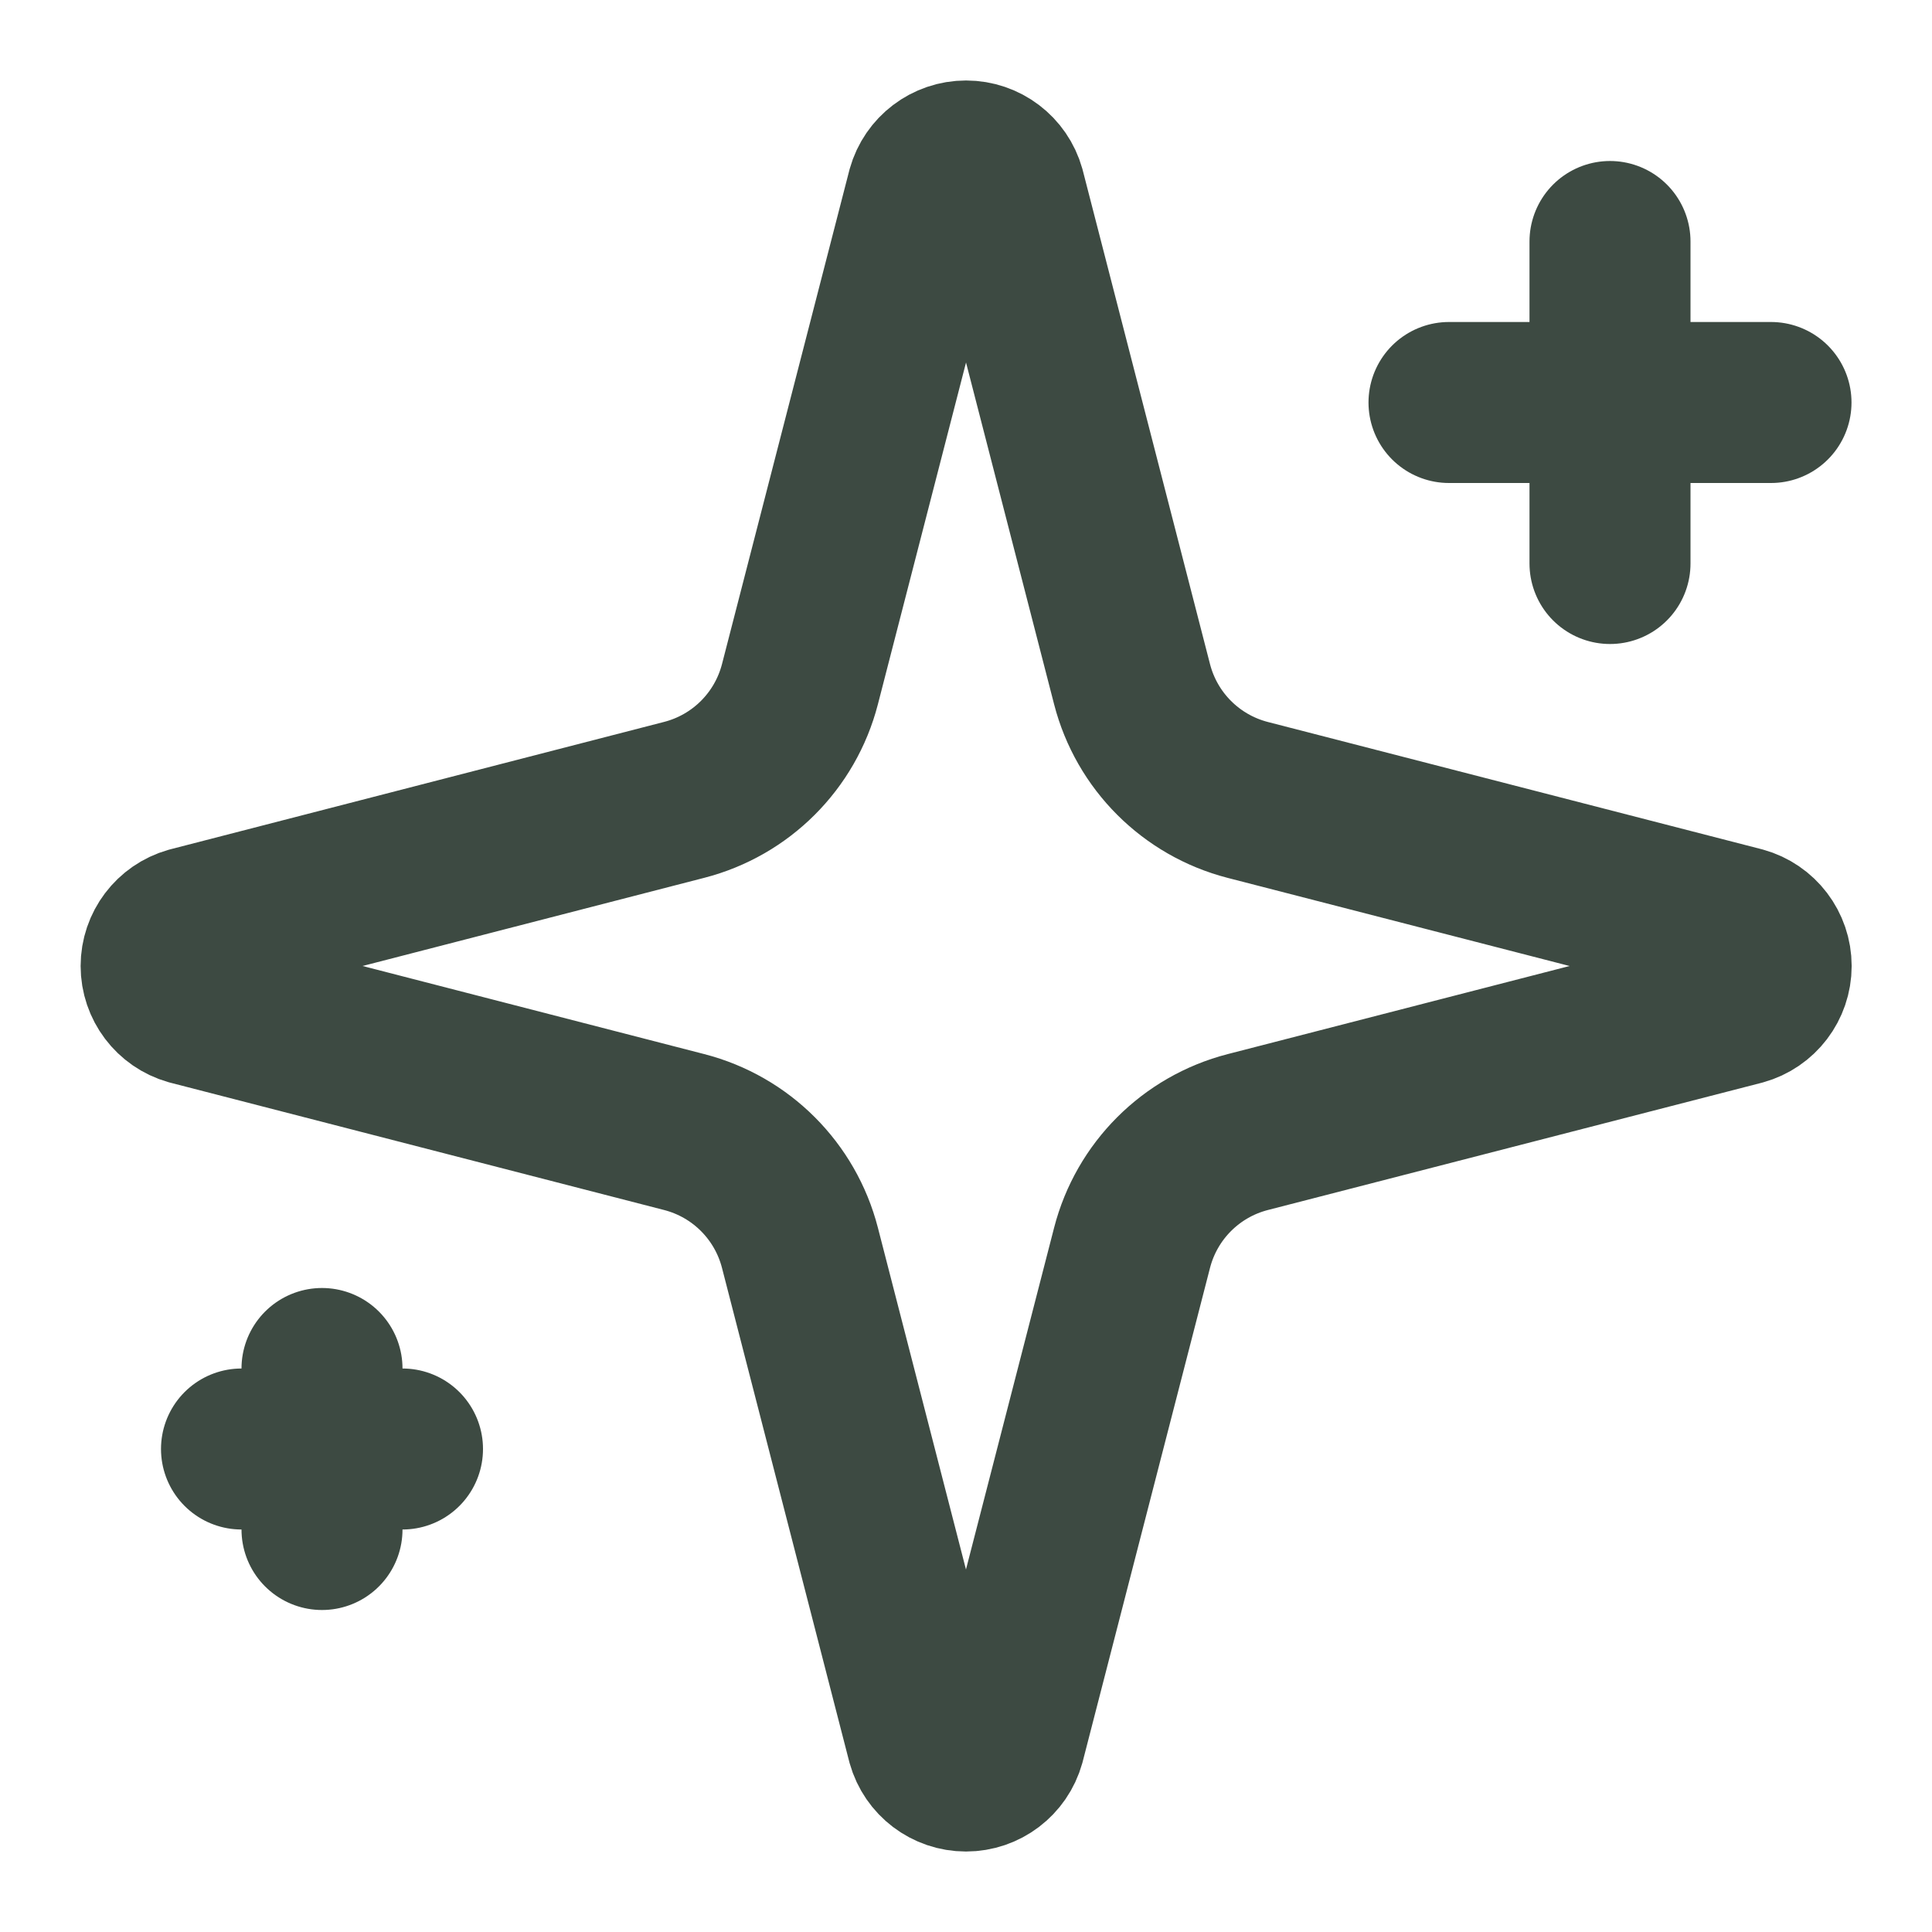
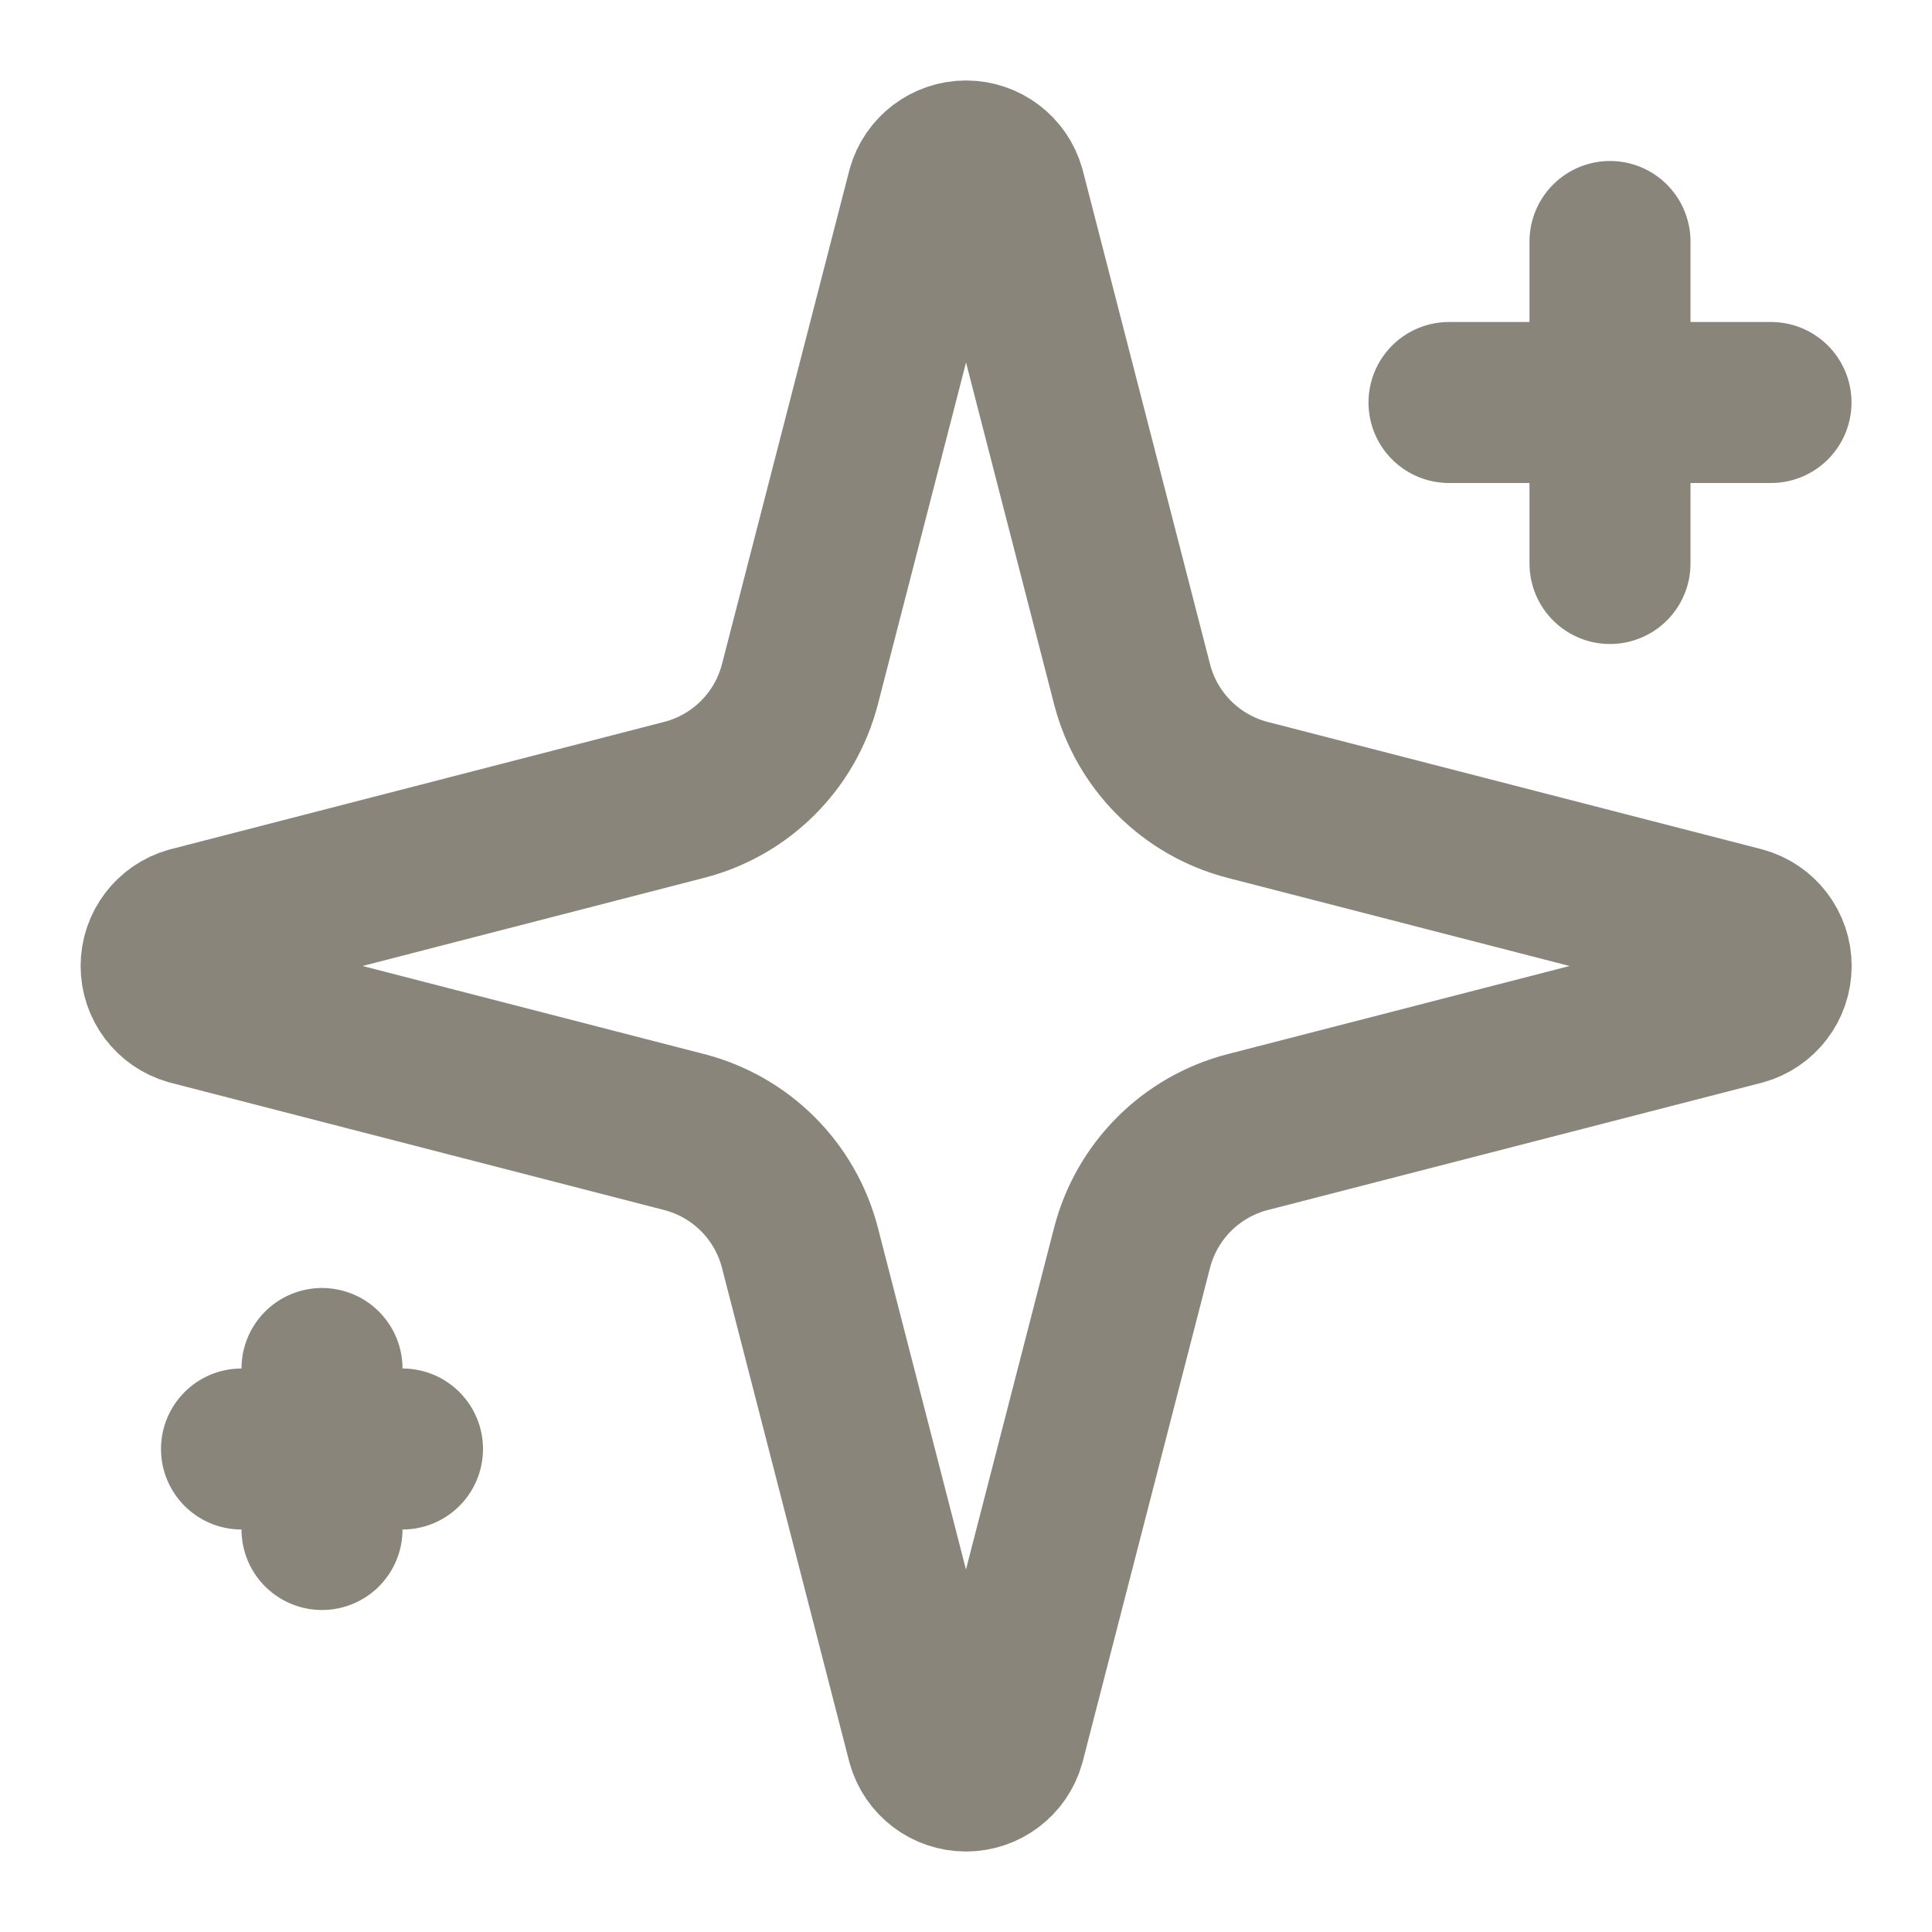
- <svg xmlns="http://www.w3.org/2000/svg" width="24" height="24" viewBox="0 0 24 24" fill="none" stroke="#3D4A42" stroke-width="2" stroke-linecap="round" stroke-linejoin="round">
+ <svg xmlns="http://www.w3.org/2000/svg" width="24" height="24" viewBox="0 0 24 24" fill="none" stroke="#8A857A" stroke-width="2" stroke-linecap="round" stroke-linejoin="round">
  <path d="M9.937 15.5A2 2 0 0 0 8.5 14.063l-6.135-1.582a.5.5 0 0 1 0-.962L8.5 9.936A2 2 0 0 0 9.937 8.5l1.582-6.135a.5.5 0 0 1 .963 0L14.063 8.5A2 2 0 0 0 15.5 9.937l6.135 1.581a.5.5 0 0 1 0 .964L15.5 14.063a2 2 0 0 0-1.437 1.437l-1.582 6.135a.5.5 0 0 1-.963 0z" />
  <path d="M20 3v4M22 5h-4M4 17v2M5 18H3" />
</svg>
